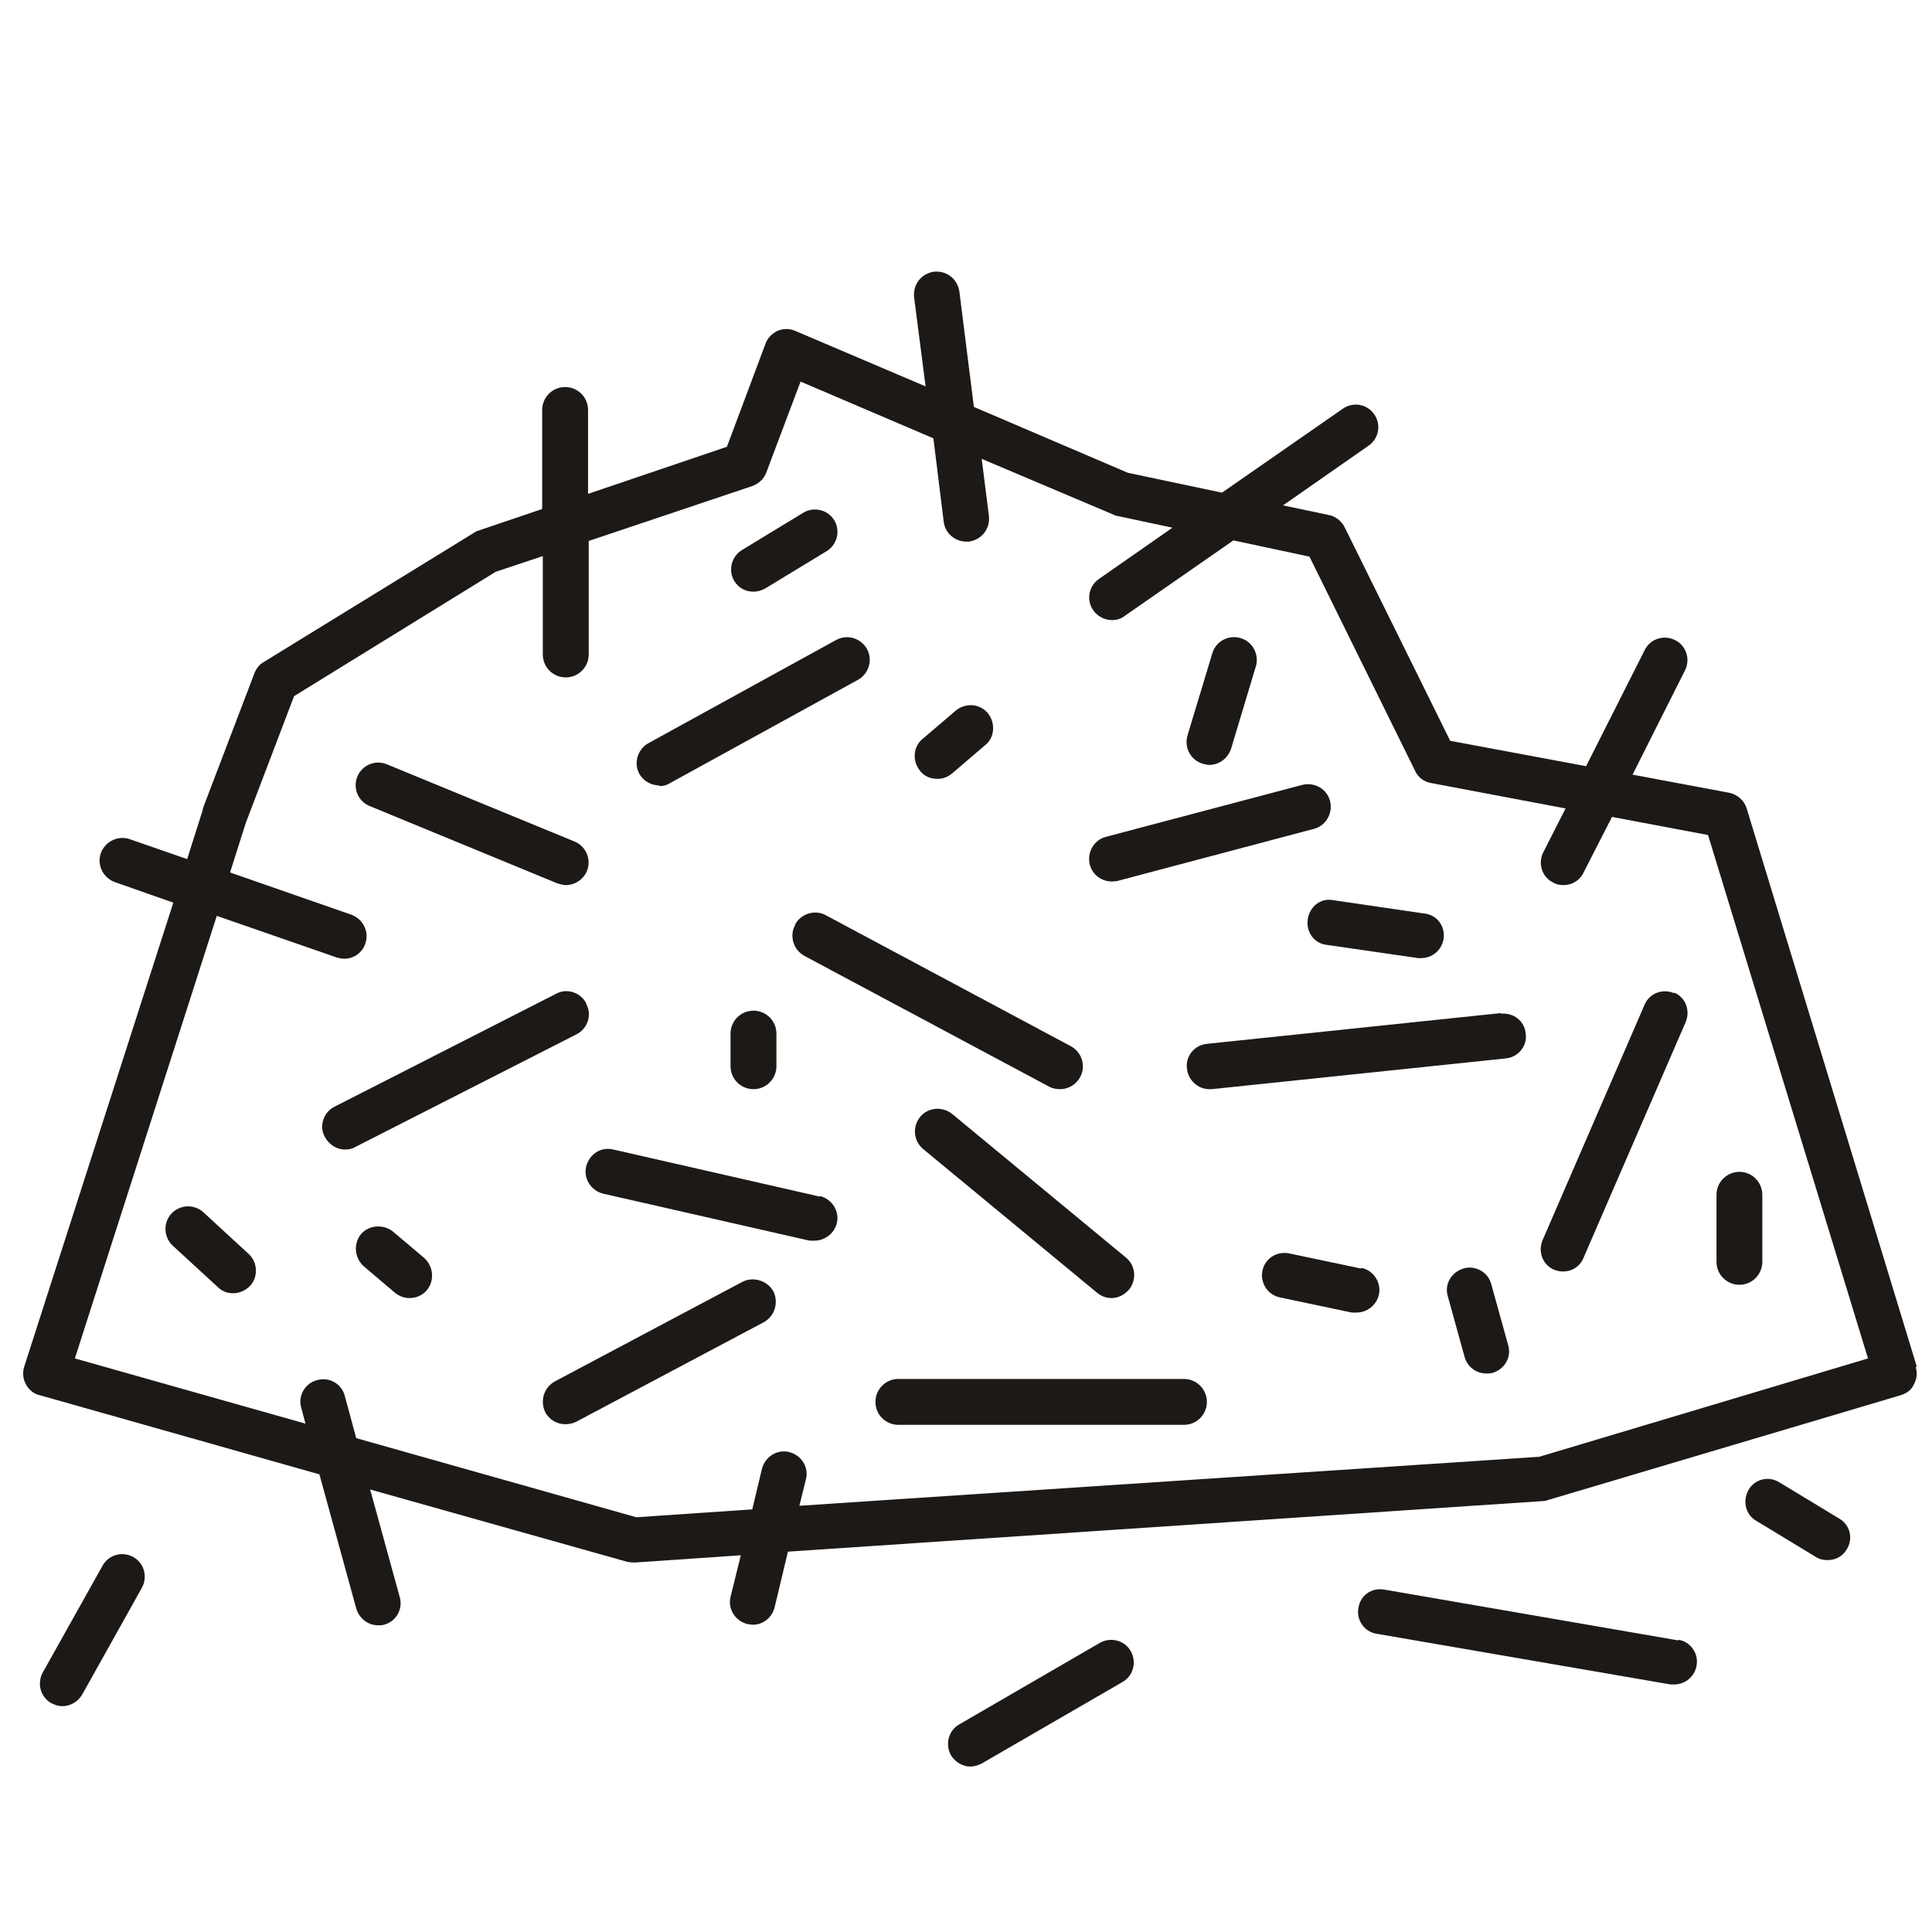
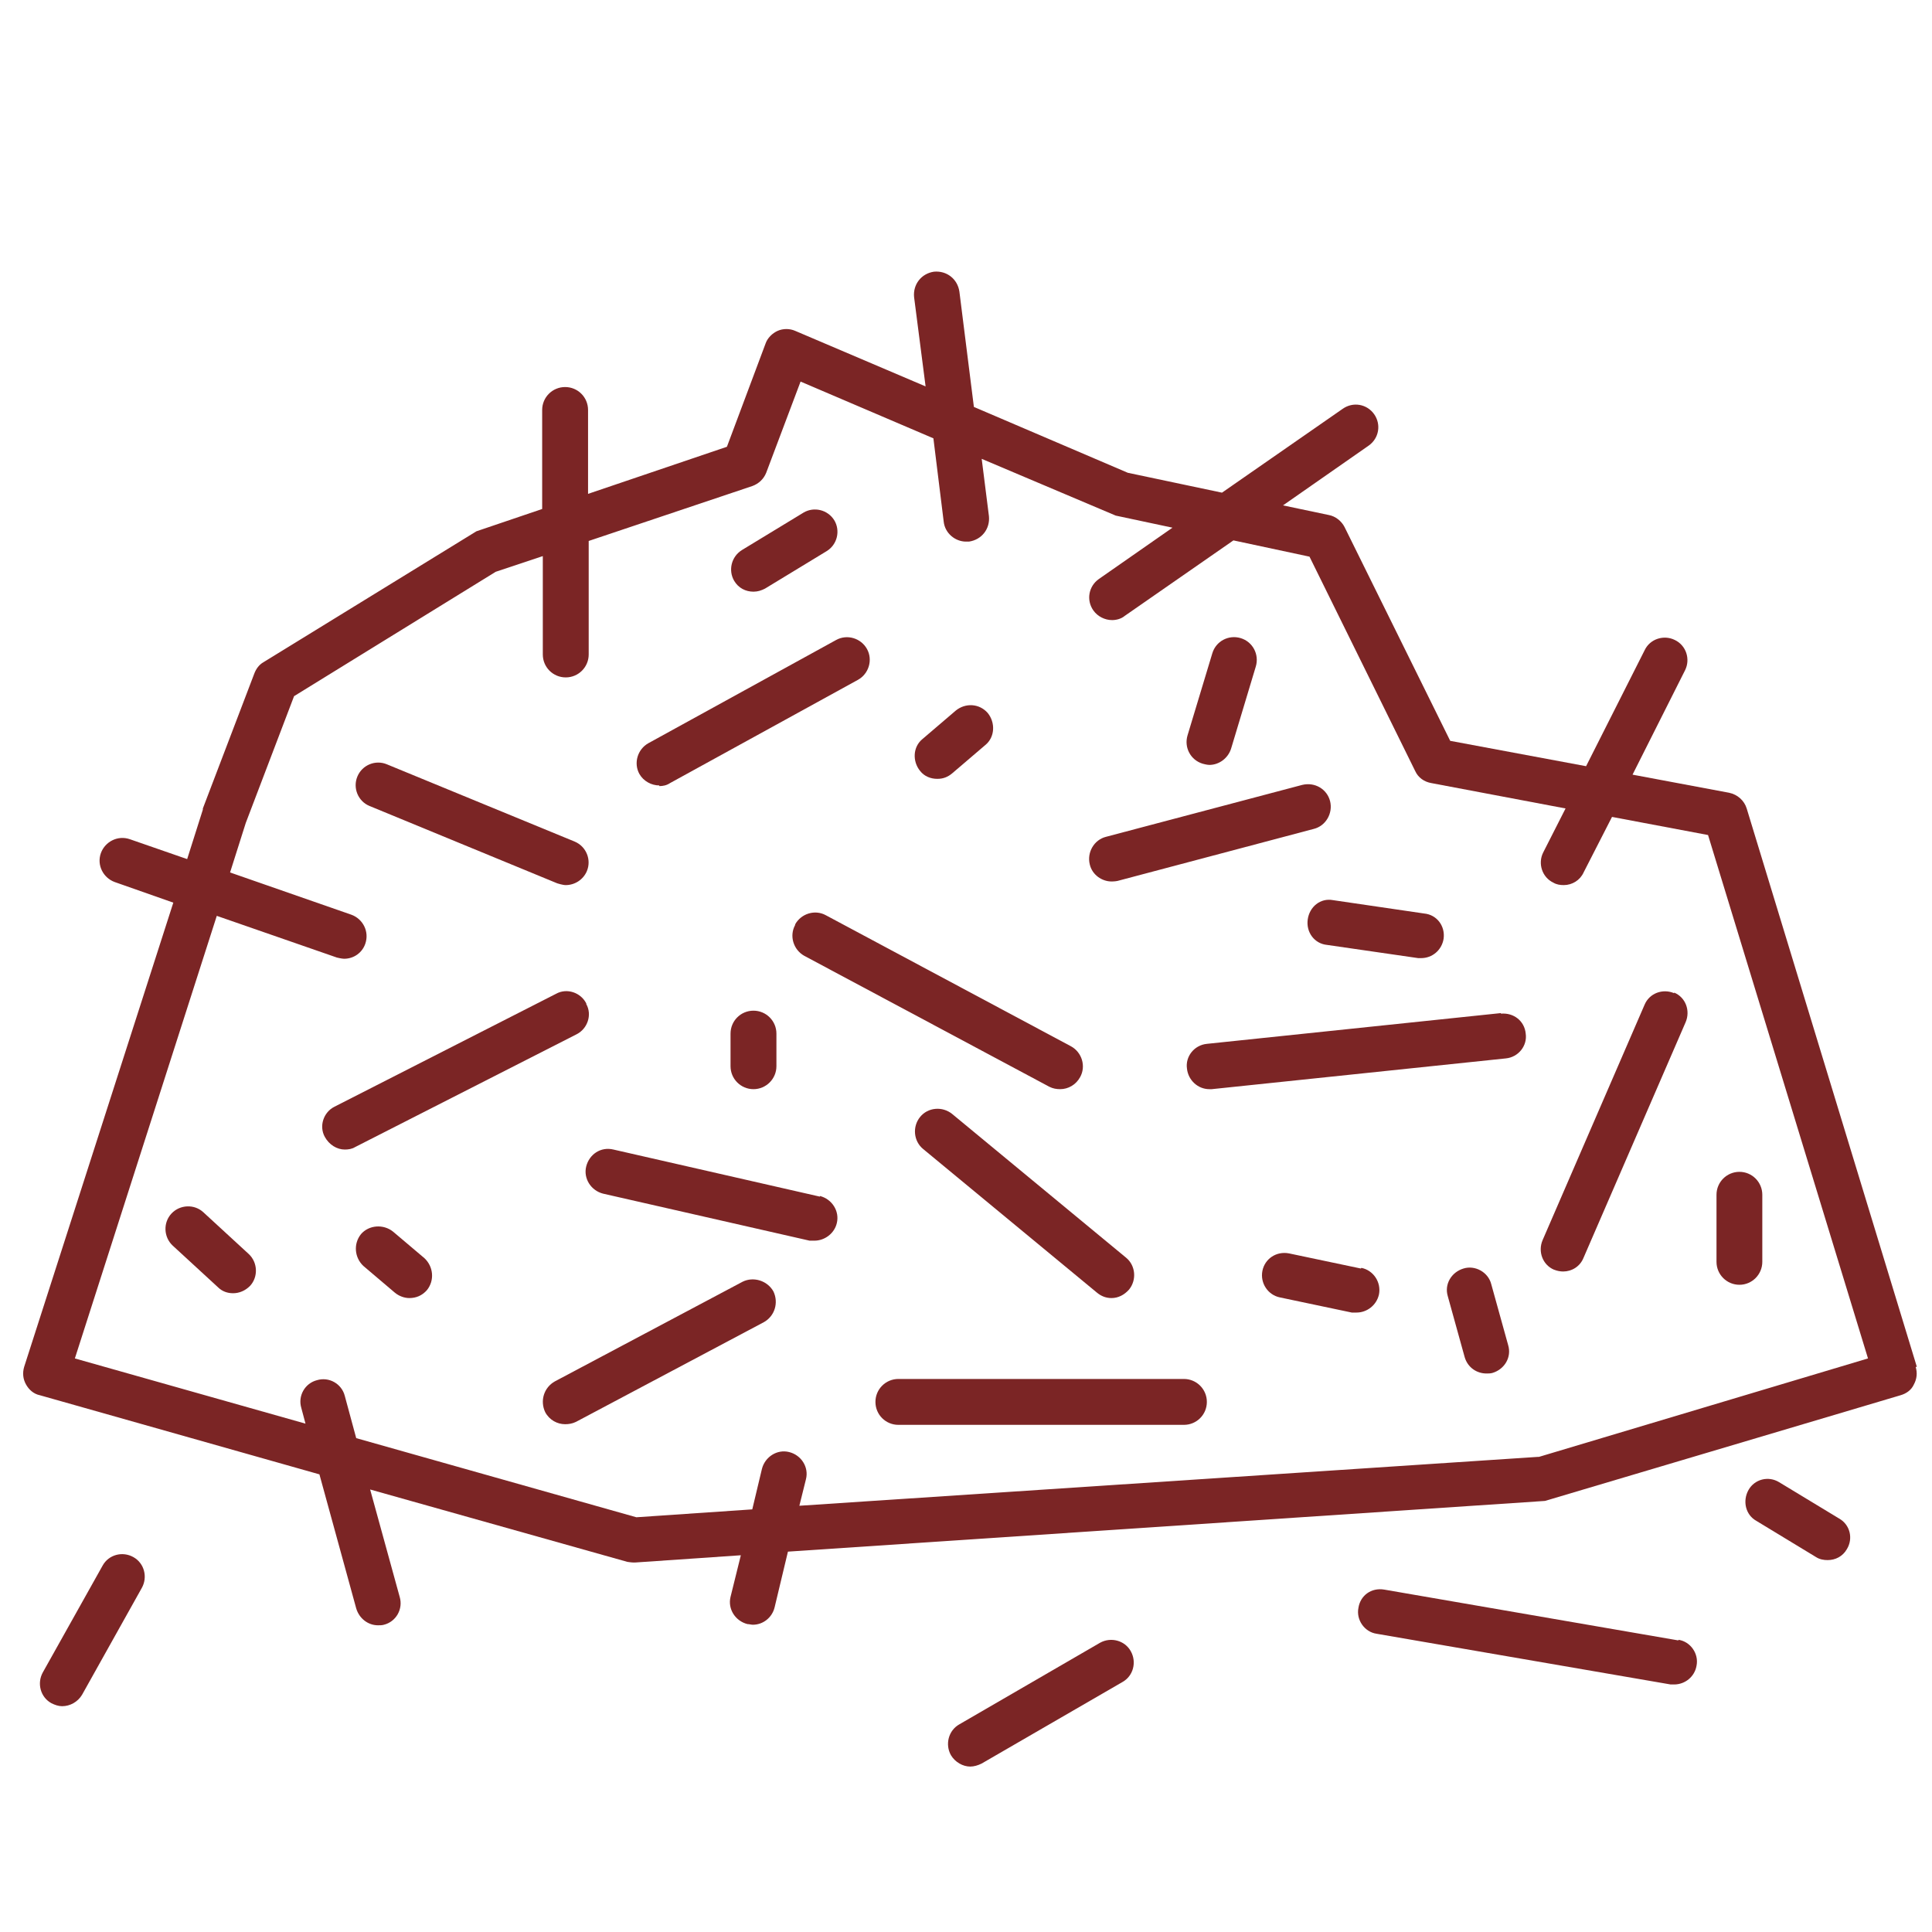
<svg xmlns="http://www.w3.org/2000/svg" width="24" height="24" viewBox="0 0 24 24" fill="none">
-   <path d="M23.812 16.98L21.698 10.043C21.668 9.945 21.585 9.87 21.48 9.848L20.28 9.623L20.933 8.325C21 8.19 20.948 8.018 20.805 7.95C20.67 7.883 20.497 7.935 20.43 8.078L19.703 9.518L18.015 9.203L16.703 6.548C16.665 6.473 16.59 6.413 16.508 6.398L15.938 6.278L17.003 5.535C17.13 5.445 17.16 5.273 17.07 5.145C16.98 5.018 16.808 4.988 16.68 5.078L15.18 6.12L14.01 5.873L12.098 5.055L11.918 3.623C11.895 3.465 11.76 3.36 11.602 3.375C11.445 3.398 11.34 3.533 11.355 3.69L11.498 4.8L9.878 4.11C9.81 4.08 9.728 4.08 9.66 4.11C9.593 4.14 9.533 4.2 9.51 4.268L9.03 5.55L7.305 6.135V5.093C7.305 4.935 7.178 4.808 7.02 4.808C6.863 4.808 6.735 4.935 6.735 5.093V6.323L5.918 6.6L3.27 8.228C3.218 8.258 3.18 8.31 3.158 8.37L2.52 10.043C2.52 10.043 2.52 10.05 2.52 10.057L2.325 10.672L1.613 10.425C1.463 10.373 1.305 10.455 1.253 10.598C1.2 10.748 1.283 10.905 1.425 10.957L2.153 11.213L0.3 16.98C0.278 17.055 0.285 17.13 0.323 17.198C0.36 17.265 0.42 17.317 0.495 17.332L3.968 18.315L4.425 19.98C4.463 20.108 4.575 20.19 4.695 20.19C4.718 20.19 4.748 20.19 4.77 20.183C4.92 20.145 5.01 19.988 4.965 19.837L4.598 18.503L7.793 19.402C7.793 19.402 7.845 19.41 7.868 19.41C7.868 19.41 7.883 19.41 7.89 19.41L9.203 19.32L9.075 19.837C9.038 19.988 9.135 20.137 9.285 20.175C9.308 20.175 9.33 20.183 9.353 20.183C9.48 20.183 9.593 20.093 9.623 19.965L9.788 19.275L19.192 18.645L23.61 17.332C23.685 17.31 23.745 17.265 23.775 17.198C23.812 17.13 23.82 17.055 23.797 16.98H23.812ZM19.102 18.098L9.93 18.705L10.012 18.375C10.05 18.225 9.953 18.075 9.803 18.038C9.653 18 9.503 18.098 9.465 18.247L9.345 18.75L7.905 18.848L4.425 17.865L4.283 17.34C4.245 17.19 4.088 17.1 3.938 17.145C3.788 17.183 3.698 17.34 3.743 17.49L3.795 17.685L0.93 16.875L2.693 11.377L4.185 11.895C4.185 11.895 4.245 11.91 4.275 11.91C4.395 11.91 4.5 11.835 4.538 11.723C4.59 11.572 4.508 11.415 4.365 11.363L2.858 10.838L3.053 10.223L3.653 8.648L6.158 7.103L6.743 6.908V8.13C6.743 8.288 6.87 8.415 7.028 8.415C7.185 8.415 7.313 8.288 7.313 8.13V6.72L9.345 6.038C9.428 6.008 9.488 5.948 9.518 5.873L9.945 4.74L11.595 5.445L11.723 6.48C11.738 6.623 11.865 6.728 12 6.728C12.015 6.728 12.023 6.728 12.037 6.728C12.195 6.705 12.3 6.57 12.285 6.413L12.195 5.7L13.86 6.405L14.565 6.555L13.65 7.193C13.523 7.283 13.492 7.455 13.582 7.583C13.635 7.658 13.725 7.703 13.815 7.703C13.867 7.703 13.928 7.688 13.973 7.65L15.322 6.713L16.267 6.915L17.58 9.578C17.617 9.66 17.692 9.713 17.782 9.728L19.448 10.043L19.17 10.59C19.102 10.725 19.155 10.898 19.297 10.965C19.335 10.988 19.38 10.995 19.425 10.995C19.53 10.995 19.628 10.935 19.672 10.838L20.025 10.148L21.218 10.373L23.205 16.875L19.117 18.098H19.102Z" fill="#1C1917" />
-   <path d="M6.922 10.973C6.922 10.973 6.99 10.995 7.027 10.995C7.14 10.995 7.245 10.928 7.29 10.822C7.35 10.68 7.282 10.515 7.14 10.455L4.807 9.495C4.665 9.435 4.5 9.502 4.44 9.645C4.38 9.787 4.447 9.953 4.59 10.012L6.922 10.973Z" fill="#1C1917" />
-   <path d="M8.19 9.765C8.235 9.765 8.28 9.757 8.325 9.727L10.658 8.445C10.793 8.37 10.845 8.197 10.77 8.062C10.695 7.927 10.523 7.875 10.387 7.95L8.055 9.232C7.92 9.307 7.868 9.48 7.943 9.615C7.995 9.705 8.093 9.757 8.19 9.757V9.765Z" fill="#1C1917" />
-   <path d="M9.878 11.49C9.803 11.625 9.855 11.797 9.99 11.873L13.035 13.5C13.08 13.523 13.125 13.53 13.17 13.53C13.268 13.53 13.365 13.477 13.418 13.38C13.493 13.245 13.44 13.072 13.305 12.998L10.26 11.37C10.125 11.295 9.953 11.348 9.878 11.482V11.49Z" fill="#1C1917" />
-   <path d="M13.808 10.95C13.808 10.95 13.853 10.95 13.883 10.943L16.32 10.297C16.47 10.26 16.56 10.102 16.523 9.953C16.485 9.803 16.335 9.713 16.178 9.75L13.74 10.395C13.59 10.432 13.5 10.59 13.538 10.74C13.568 10.867 13.688 10.95 13.808 10.95Z" fill="#1C1917" />
-   <path d="M18.645 12.585L14.993 12.967C14.835 12.982 14.723 13.125 14.745 13.275C14.76 13.418 14.88 13.53 15.023 13.53C15.03 13.53 15.045 13.53 15.053 13.53L18.705 13.148C18.863 13.133 18.975 12.99 18.953 12.84C18.938 12.682 18.803 12.578 18.645 12.592V12.585Z" fill="#1C1917" />
-   <path d="M7.283 12.465C7.215 12.33 7.043 12.27 6.908 12.345L4.155 13.748C4.02 13.815 3.96 13.988 4.035 14.123C4.088 14.22 4.185 14.28 4.283 14.28C4.328 14.28 4.373 14.273 4.41 14.25L7.163 12.848C7.298 12.78 7.358 12.607 7.283 12.473V12.465Z" fill="#1C1917" />
-   <path d="M10.185 14.865L7.62 14.28C7.462 14.242 7.32 14.34 7.282 14.49C7.245 14.64 7.342 14.79 7.492 14.828L10.057 15.412C10.057 15.412 10.102 15.412 10.117 15.412C10.245 15.412 10.365 15.322 10.395 15.195C10.432 15.045 10.335 14.895 10.185 14.857V14.865Z" fill="#1C1917" />
-   <path d="M20.797 12.338C20.655 12.277 20.49 12.338 20.43 12.48L19.163 15.405C19.102 15.547 19.163 15.713 19.305 15.773C19.343 15.787 19.38 15.795 19.418 15.795C19.523 15.795 19.628 15.735 19.672 15.623L20.94 12.697C21 12.555 20.94 12.39 20.797 12.33V12.338Z" fill="#1C1917" />
-   <path d="M11.43 13.875C11.332 13.995 11.348 14.175 11.467 14.273L13.627 16.058C13.68 16.102 13.74 16.125 13.807 16.125C13.89 16.125 13.965 16.087 14.025 16.02C14.123 15.9 14.107 15.72 13.988 15.623L11.828 13.838C11.707 13.74 11.527 13.755 11.43 13.875Z" fill="#1C1917" />
-   <path d="M11.648 9.675C11.715 9.675 11.775 9.652 11.828 9.607L12.24 9.255C12.36 9.157 12.367 8.977 12.27 8.857C12.165 8.737 11.992 8.73 11.873 8.827L11.46 9.18C11.34 9.277 11.332 9.457 11.43 9.577C11.482 9.645 11.565 9.675 11.64 9.675H11.648Z" fill="#1C1917" />
-   <path d="M4.883 15.3C4.763 15.203 4.583 15.217 4.485 15.33C4.388 15.45 4.403 15.623 4.515 15.727L4.905 16.058C4.958 16.102 5.025 16.125 5.085 16.125C5.168 16.125 5.243 16.095 5.303 16.027C5.4 15.908 5.385 15.735 5.273 15.63L4.883 15.3Z" fill="#1C1917" />
-   <path d="M16.245 11.422C16.223 11.58 16.328 11.723 16.485 11.738L17.617 11.902C17.617 11.902 17.648 11.902 17.655 11.902C17.79 11.902 17.91 11.805 17.933 11.662C17.955 11.505 17.85 11.363 17.692 11.348L16.56 11.182C16.402 11.152 16.267 11.265 16.245 11.422Z" fill="#1C1917" />
-   <path d="M16.905 15.758L16.012 15.57C15.855 15.54 15.712 15.637 15.682 15.787C15.652 15.938 15.75 16.087 15.9 16.117L16.792 16.305C16.792 16.305 16.83 16.305 16.852 16.305C16.98 16.305 17.1 16.215 17.13 16.08C17.16 15.93 17.062 15.78 16.912 15.75L16.905 15.758Z" fill="#1C1917" />
-   <path d="M9.075 12.84V13.245C9.075 13.402 9.202 13.53 9.36 13.53C9.517 13.53 9.645 13.402 9.645 13.245V12.84C9.645 12.682 9.517 12.555 9.36 12.555C9.202 12.555 9.075 12.682 9.075 12.84Z" fill="#1C1917" />
-   <path d="M9.36 7.35C9.413 7.35 9.458 7.335 9.503 7.312L10.268 6.847C10.403 6.765 10.44 6.592 10.365 6.465C10.283 6.33 10.11 6.292 9.983 6.367L9.218 6.832C9.083 6.915 9.045 7.087 9.12 7.215C9.173 7.305 9.263 7.35 9.36 7.35Z" fill="#1C1917" />
-   <path d="M21.608 15.96C21.765 15.96 21.892 15.832 21.892 15.675V14.842C21.892 14.685 21.765 14.557 21.608 14.557C21.45 14.557 21.323 14.685 21.323 14.842V15.675C21.323 15.832 21.45 15.96 21.608 15.96Z" fill="#1C1917" />
-   <path d="M2.527 15.06C2.415 14.955 2.235 14.963 2.13 15.075C2.025 15.188 2.032 15.367 2.145 15.473L2.707 15.99C2.76 16.043 2.827 16.065 2.895 16.065C2.97 16.065 3.045 16.035 3.105 15.975C3.21 15.863 3.202 15.682 3.09 15.578L2.527 15.06Z" fill="#1C1917" />
-   <path d="M14.94 9.487C14.94 9.487 14.992 9.502 15.023 9.502C15.143 9.502 15.255 9.42 15.293 9.3L15.6 8.28C15.645 8.13 15.562 7.972 15.412 7.927C15.262 7.882 15.105 7.965 15.06 8.115L14.752 9.135C14.707 9.285 14.79 9.442 14.94 9.487Z" fill="#1C1917" />
-   <path d="M9.225 15.922L6.893 17.16C6.758 17.235 6.705 17.4 6.773 17.543C6.825 17.64 6.923 17.692 7.02 17.692C7.065 17.692 7.11 17.685 7.155 17.663L9.488 16.425C9.623 16.35 9.675 16.185 9.608 16.043C9.533 15.908 9.36 15.855 9.225 15.922Z" fill="#1C1917" />
-   <path d="M14.707 17.13H11.16C11.002 17.13 10.875 17.258 10.875 17.415C10.875 17.573 11.002 17.7 11.16 17.7H14.707C14.865 17.7 14.992 17.573 14.992 17.415C14.992 17.258 14.865 17.13 14.707 17.13Z" fill="#1C1917" />
-   <path d="M18.525 15.953C18.488 15.803 18.323 15.713 18.18 15.758C18.03 15.803 17.94 15.953 17.985 16.102L18.195 16.86C18.233 16.988 18.345 17.062 18.465 17.062C18.488 17.062 18.517 17.062 18.54 17.055C18.69 17.01 18.78 16.86 18.735 16.71L18.525 15.953Z" fill="#1C1917" />
-   <path d="M20.85 20.378L17.198 19.747C17.032 19.718 16.898 19.823 16.875 19.973C16.845 20.122 16.95 20.273 17.1 20.295L20.753 20.925C20.753 20.925 20.782 20.925 20.797 20.925C20.933 20.925 21.052 20.828 21.075 20.692C21.105 20.543 21 20.392 20.85 20.37V20.378Z" fill="#1C1917" />
-   <path d="M13.665 20.407L11.918 21.42C11.783 21.495 11.738 21.668 11.812 21.802C11.865 21.892 11.963 21.945 12.053 21.945C12.098 21.945 12.15 21.93 12.195 21.907L13.943 20.895C14.078 20.82 14.123 20.648 14.047 20.512C13.973 20.378 13.8 20.332 13.665 20.407Z" fill="#1C1917" />
-   <path d="M1.657 19.343C1.522 19.267 1.35 19.312 1.275 19.448L0.532 20.775C0.457 20.91 0.502 21.082 0.637 21.157C0.682 21.18 0.727 21.195 0.772 21.195C0.87 21.195 0.967 21.142 1.02 21.052L1.762 19.725C1.837 19.59 1.792 19.418 1.657 19.343Z" fill="#1C1917" />
-   <path d="M22.845 18.863L22.102 18.413C21.968 18.33 21.795 18.375 21.72 18.51C21.645 18.645 21.683 18.817 21.817 18.892L22.56 19.343C22.605 19.372 22.657 19.38 22.703 19.38C22.8 19.38 22.89 19.335 22.942 19.245C23.025 19.11 22.98 18.938 22.845 18.863Z" fill="#1C1917" />
+   <path d="M23.812 16.98L21.698 10.043C21.668 9.945 21.585 9.87 21.48 9.848L20.28 9.623L20.933 8.325C21 8.19 20.948 8.018 20.805 7.95C20.67 7.883 20.497 7.935 20.43 8.078L19.703 9.518L18.015 9.203L16.703 6.548C16.665 6.473 16.59 6.413 16.508 6.398L15.938 6.278L17.003 5.535C17.13 5.445 17.16 5.273 17.07 5.145C16.98 5.018 16.808 4.988 16.68 5.078L15.18 6.12L14.01 5.873L12.098 5.055L11.918 3.623C11.895 3.465 11.76 3.36 11.602 3.375C11.445 3.398 11.34 3.533 11.355 3.69L11.498 4.8L9.878 4.11C9.81 4.08 9.728 4.08 9.66 4.11C9.593 4.14 9.533 4.2 9.51 4.268L9.03 5.55L7.305 6.135V5.093C7.305 4.935 7.178 4.808 7.02 4.808C6.863 4.808 6.735 4.935 6.735 5.093V6.323L5.918 6.6L3.27 8.228C3.218 8.258 3.18 8.31 3.158 8.37L2.52 10.043C2.52 10.043 2.52 10.05 2.52 10.057L2.325 10.672L1.613 10.425C1.463 10.373 1.305 10.455 1.253 10.598C1.2 10.748 1.283 10.905 1.425 10.957L2.153 11.213L0.3 16.98C0.278 17.055 0.285 17.13 0.323 17.198C0.36 17.265 0.42 17.317 0.495 17.332L3.968 18.315L4.425 19.98C4.463 20.108 4.575 20.19 4.695 20.19C4.718 20.19 4.748 20.19 4.77 20.183C4.92 20.145 5.01 19.988 4.965 19.837L4.598 18.503L7.793 19.402C7.793 19.402 7.845 19.41 7.868 19.41C7.868 19.41 7.883 19.41 7.89 19.41L9.203 19.32L9.075 19.837C9.038 19.988 9.135 20.137 9.285 20.175C9.308 20.175 9.33 20.183 9.353 20.183C9.48 20.183 9.593 20.093 9.623 19.965L9.788 19.275L19.192 18.645L23.61 17.332C23.685 17.31 23.745 17.265 23.775 17.198C23.812 17.13 23.82 17.055 23.797 16.98H23.812ZM19.102 18.098L9.93 18.705L10.012 18.375C10.05 18.225 9.953 18.075 9.803 18.038C9.653 18 9.503 18.098 9.465 18.247L9.345 18.75L7.905 18.848L4.425 17.865L4.283 17.34C4.245 17.19 4.088 17.1 3.938 17.145C3.788 17.183 3.698 17.34 3.743 17.49L3.795 17.685L0.93 16.875L2.693 11.377L4.185 11.895C4.185 11.895 4.245 11.91 4.275 11.91C4.395 11.91 4.5 11.835 4.538 11.723C4.59 11.572 4.508 11.415 4.365 11.363L2.858 10.838L3.053 10.223L3.653 8.648L6.158 7.103L6.743 6.908V8.13C6.743 8.288 6.87 8.415 7.028 8.415C7.185 8.415 7.313 8.288 7.313 8.13V6.72L9.345 6.038C9.428 6.008 9.488 5.948 9.518 5.873L9.945 4.74L11.595 5.445L11.723 6.48C11.738 6.623 11.865 6.728 12 6.728C12.015 6.728 12.023 6.728 12.037 6.728C12.195 6.705 12.3 6.57 12.285 6.413L12.195 5.7L13.86 6.405L14.565 6.555L13.65 7.193C13.523 7.283 13.492 7.455 13.582 7.583C13.635 7.658 13.725 7.703 13.815 7.703C13.867 7.703 13.928 7.688 13.973 7.65L15.322 6.713L16.267 6.915L17.58 9.578C17.617 9.66 17.692 9.713 17.782 9.728L19.448 10.043L19.17 10.59C19.102 10.725 19.155 10.898 19.297 10.965C19.335 10.988 19.38 10.995 19.425 10.995C19.53 10.995 19.628 10.935 19.672 10.838L20.025 10.148L21.218 10.373L23.205 16.875L19.117 18.098H19.102Z" fill="#7b2525" />
+   <path d="M6.922 10.973C6.922 10.973 6.99 10.995 7.027 10.995C7.14 10.995 7.245 10.928 7.29 10.822C7.35 10.68 7.282 10.515 7.14 10.455L4.807 9.495C4.665 9.435 4.5 9.502 4.44 9.645C4.38 9.787 4.447 9.953 4.59 10.012L6.922 10.973Z" fill="#7b2525" />
+   <path d="M8.19 9.765C8.235 9.765 8.28 9.757 8.325 9.727L10.658 8.445C10.793 8.37 10.845 8.197 10.77 8.062C10.695 7.927 10.523 7.875 10.387 7.95L8.055 9.232C7.92 9.307 7.868 9.48 7.943 9.615C7.995 9.705 8.093 9.757 8.19 9.757V9.765Z" fill="#7b2525" />
+   <path d="M9.878 11.49C9.803 11.625 9.855 11.797 9.99 11.873L13.035 13.5C13.08 13.523 13.125 13.53 13.17 13.53C13.268 13.53 13.365 13.477 13.418 13.38C13.493 13.245 13.44 13.072 13.305 12.998L10.26 11.37C10.125 11.295 9.953 11.348 9.878 11.482V11.49Z" fill="#7b2525" />
+   <path d="M13.808 10.95C13.808 10.95 13.853 10.95 13.883 10.943L16.32 10.297C16.47 10.26 16.56 10.102 16.523 9.953C16.485 9.803 16.335 9.713 16.178 9.75L13.74 10.395C13.59 10.432 13.5 10.59 13.538 10.74C13.568 10.867 13.688 10.95 13.808 10.95Z" fill="#7b2525" />
+   <path d="M18.645 12.585L14.993 12.967C14.835 12.982 14.723 13.125 14.745 13.275C14.76 13.418 14.88 13.53 15.023 13.53C15.03 13.53 15.045 13.53 15.053 13.53L18.705 13.148C18.863 13.133 18.975 12.99 18.953 12.84C18.938 12.682 18.803 12.578 18.645 12.592V12.585Z" fill="#7b2525" />
+   <path d="M7.283 12.465C7.215 12.33 7.043 12.27 6.908 12.345L4.155 13.748C4.02 13.815 3.96 13.988 4.035 14.123C4.088 14.22 4.185 14.28 4.283 14.28C4.328 14.28 4.373 14.273 4.41 14.25L7.163 12.848C7.298 12.78 7.358 12.607 7.283 12.473V12.465Z" fill="#7b2525" />
+   <path d="M10.185 14.865L7.62 14.28C7.462 14.242 7.32 14.34 7.282 14.49C7.245 14.64 7.342 14.79 7.492 14.828L10.057 15.412C10.057 15.412 10.102 15.412 10.117 15.412C10.245 15.412 10.365 15.322 10.395 15.195C10.432 15.045 10.335 14.895 10.185 14.857V14.865Z" fill="#7b2525" />
+   <path d="M20.797 12.338C20.655 12.277 20.49 12.338 20.43 12.48L19.163 15.405C19.102 15.547 19.163 15.713 19.305 15.773C19.343 15.787 19.38 15.795 19.418 15.795C19.523 15.795 19.628 15.735 19.672 15.623L20.94 12.697C21 12.555 20.94 12.39 20.797 12.33V12.338Z" fill="#7b2525" />
+   <path d="M11.43 13.875C11.332 13.995 11.348 14.175 11.467 14.273L13.627 16.058C13.68 16.102 13.74 16.125 13.807 16.125C13.89 16.125 13.965 16.087 14.025 16.02C14.123 15.9 14.107 15.72 13.988 15.623L11.828 13.838C11.707 13.74 11.527 13.755 11.43 13.875Z" fill="#7b2525" />
+   <path d="M11.648 9.675C11.715 9.675 11.775 9.652 11.828 9.607L12.24 9.255C12.36 9.157 12.367 8.977 12.27 8.857C12.165 8.737 11.992 8.73 11.873 8.827L11.46 9.18C11.34 9.277 11.332 9.457 11.43 9.577C11.482 9.645 11.565 9.675 11.64 9.675H11.648Z" fill="#7b2525" />
+   <path d="M4.883 15.3C4.763 15.203 4.583 15.217 4.485 15.33C4.388 15.45 4.403 15.623 4.515 15.727L4.905 16.058C4.958 16.102 5.025 16.125 5.085 16.125C5.168 16.125 5.243 16.095 5.303 16.027C5.4 15.908 5.385 15.735 5.273 15.63L4.883 15.3Z" fill="#7b2525" />
+   <path d="M16.245 11.422C16.223 11.58 16.328 11.723 16.485 11.738L17.617 11.902C17.617 11.902 17.648 11.902 17.655 11.902C17.79 11.902 17.91 11.805 17.933 11.662C17.955 11.505 17.85 11.363 17.692 11.348L16.56 11.182C16.402 11.152 16.267 11.265 16.245 11.422Z" fill="#7b2525" />
+   <path d="M16.905 15.758L16.012 15.57C15.855 15.54 15.712 15.637 15.682 15.787C15.652 15.938 15.75 16.087 15.9 16.117L16.792 16.305C16.792 16.305 16.83 16.305 16.852 16.305C16.98 16.305 17.1 16.215 17.13 16.08C17.16 15.93 17.062 15.78 16.912 15.75L16.905 15.758Z" fill="#7b2525" />
+   <path d="M9.075 12.84V13.245C9.075 13.402 9.202 13.53 9.36 13.53C9.517 13.53 9.645 13.402 9.645 13.245V12.84C9.645 12.682 9.517 12.555 9.36 12.555C9.202 12.555 9.075 12.682 9.075 12.84Z" fill="#7b2525" />
+   <path d="M9.36 7.35C9.413 7.35 9.458 7.335 9.503 7.312L10.268 6.847C10.403 6.765 10.44 6.592 10.365 6.465C10.283 6.33 10.11 6.292 9.983 6.367L9.218 6.832C9.083 6.915 9.045 7.087 9.12 7.215C9.173 7.305 9.263 7.35 9.36 7.35Z" fill="#7b2525" />
+   <path d="M21.608 15.96C21.765 15.96 21.892 15.832 21.892 15.675V14.842C21.892 14.685 21.765 14.557 21.608 14.557C21.45 14.557 21.323 14.685 21.323 14.842V15.675C21.323 15.832 21.45 15.96 21.608 15.96Z" fill="#7b2525" />
+   <path d="M2.527 15.06C2.415 14.955 2.235 14.963 2.13 15.075C2.025 15.188 2.032 15.367 2.145 15.473L2.707 15.99C2.76 16.043 2.827 16.065 2.895 16.065C2.97 16.065 3.045 16.035 3.105 15.975C3.21 15.863 3.202 15.682 3.09 15.578L2.527 15.06Z" fill="#7b2525" />
+   <path d="M14.94 9.487C14.94 9.487 14.992 9.502 15.023 9.502C15.143 9.502 15.255 9.42 15.293 9.3L15.6 8.28C15.645 8.13 15.562 7.972 15.412 7.927C15.262 7.882 15.105 7.965 15.06 8.115L14.752 9.135C14.707 9.285 14.79 9.442 14.94 9.487Z" fill="#7b2525" />
+   <path d="M9.225 15.922L6.893 17.16C6.758 17.235 6.705 17.4 6.773 17.543C6.825 17.64 6.923 17.692 7.02 17.692C7.065 17.692 7.11 17.685 7.155 17.663L9.488 16.425C9.623 16.35 9.675 16.185 9.608 16.043C9.533 15.908 9.36 15.855 9.225 15.922Z" fill="#7b2525" />
+   <path d="M14.707 17.13H11.16C11.002 17.13 10.875 17.258 10.875 17.415C10.875 17.573 11.002 17.7 11.16 17.7H14.707C14.865 17.7 14.992 17.573 14.992 17.415C14.992 17.258 14.865 17.13 14.707 17.13Z" fill="#7b2525" />
+   <path d="M18.525 15.953C18.488 15.803 18.323 15.713 18.18 15.758C18.03 15.803 17.94 15.953 17.985 16.102L18.195 16.86C18.233 16.988 18.345 17.062 18.465 17.062C18.488 17.062 18.517 17.062 18.54 17.055C18.69 17.01 18.78 16.86 18.735 16.71L18.525 15.953Z" fill="#7b2525" />
+   <path d="M20.85 20.378L17.198 19.747C17.032 19.718 16.898 19.823 16.875 19.973C16.845 20.122 16.95 20.273 17.1 20.295L20.753 20.925C20.753 20.925 20.782 20.925 20.797 20.925C20.933 20.925 21.052 20.828 21.075 20.692C21.105 20.543 21 20.392 20.85 20.37V20.378Z" fill="#7b2525" />
+   <path d="M13.665 20.407L11.918 21.42C11.783 21.495 11.738 21.668 11.812 21.802C11.865 21.892 11.963 21.945 12.053 21.945C12.098 21.945 12.15 21.93 12.195 21.907L13.943 20.895C14.078 20.82 14.123 20.648 14.047 20.512C13.973 20.378 13.8 20.332 13.665 20.407Z" fill="#7b2525" />
+   <path d="M1.657 19.343C1.522 19.267 1.35 19.312 1.275 19.448L0.532 20.775C0.457 20.91 0.502 21.082 0.637 21.157C0.682 21.18 0.727 21.195 0.772 21.195C0.87 21.195 0.967 21.142 1.02 21.052L1.762 19.725C1.837 19.59 1.792 19.418 1.657 19.343Z" fill="#7b2525" />
+   <path d="M22.845 18.863L22.102 18.413C21.968 18.33 21.795 18.375 21.72 18.51C21.645 18.645 21.683 18.817 21.817 18.892L22.56 19.343C22.605 19.372 22.657 19.38 22.703 19.38C22.8 19.38 22.89 19.335 22.942 19.245C23.025 19.11 22.98 18.938 22.845 18.863Z" fill="#7b2525" />
</svg>
